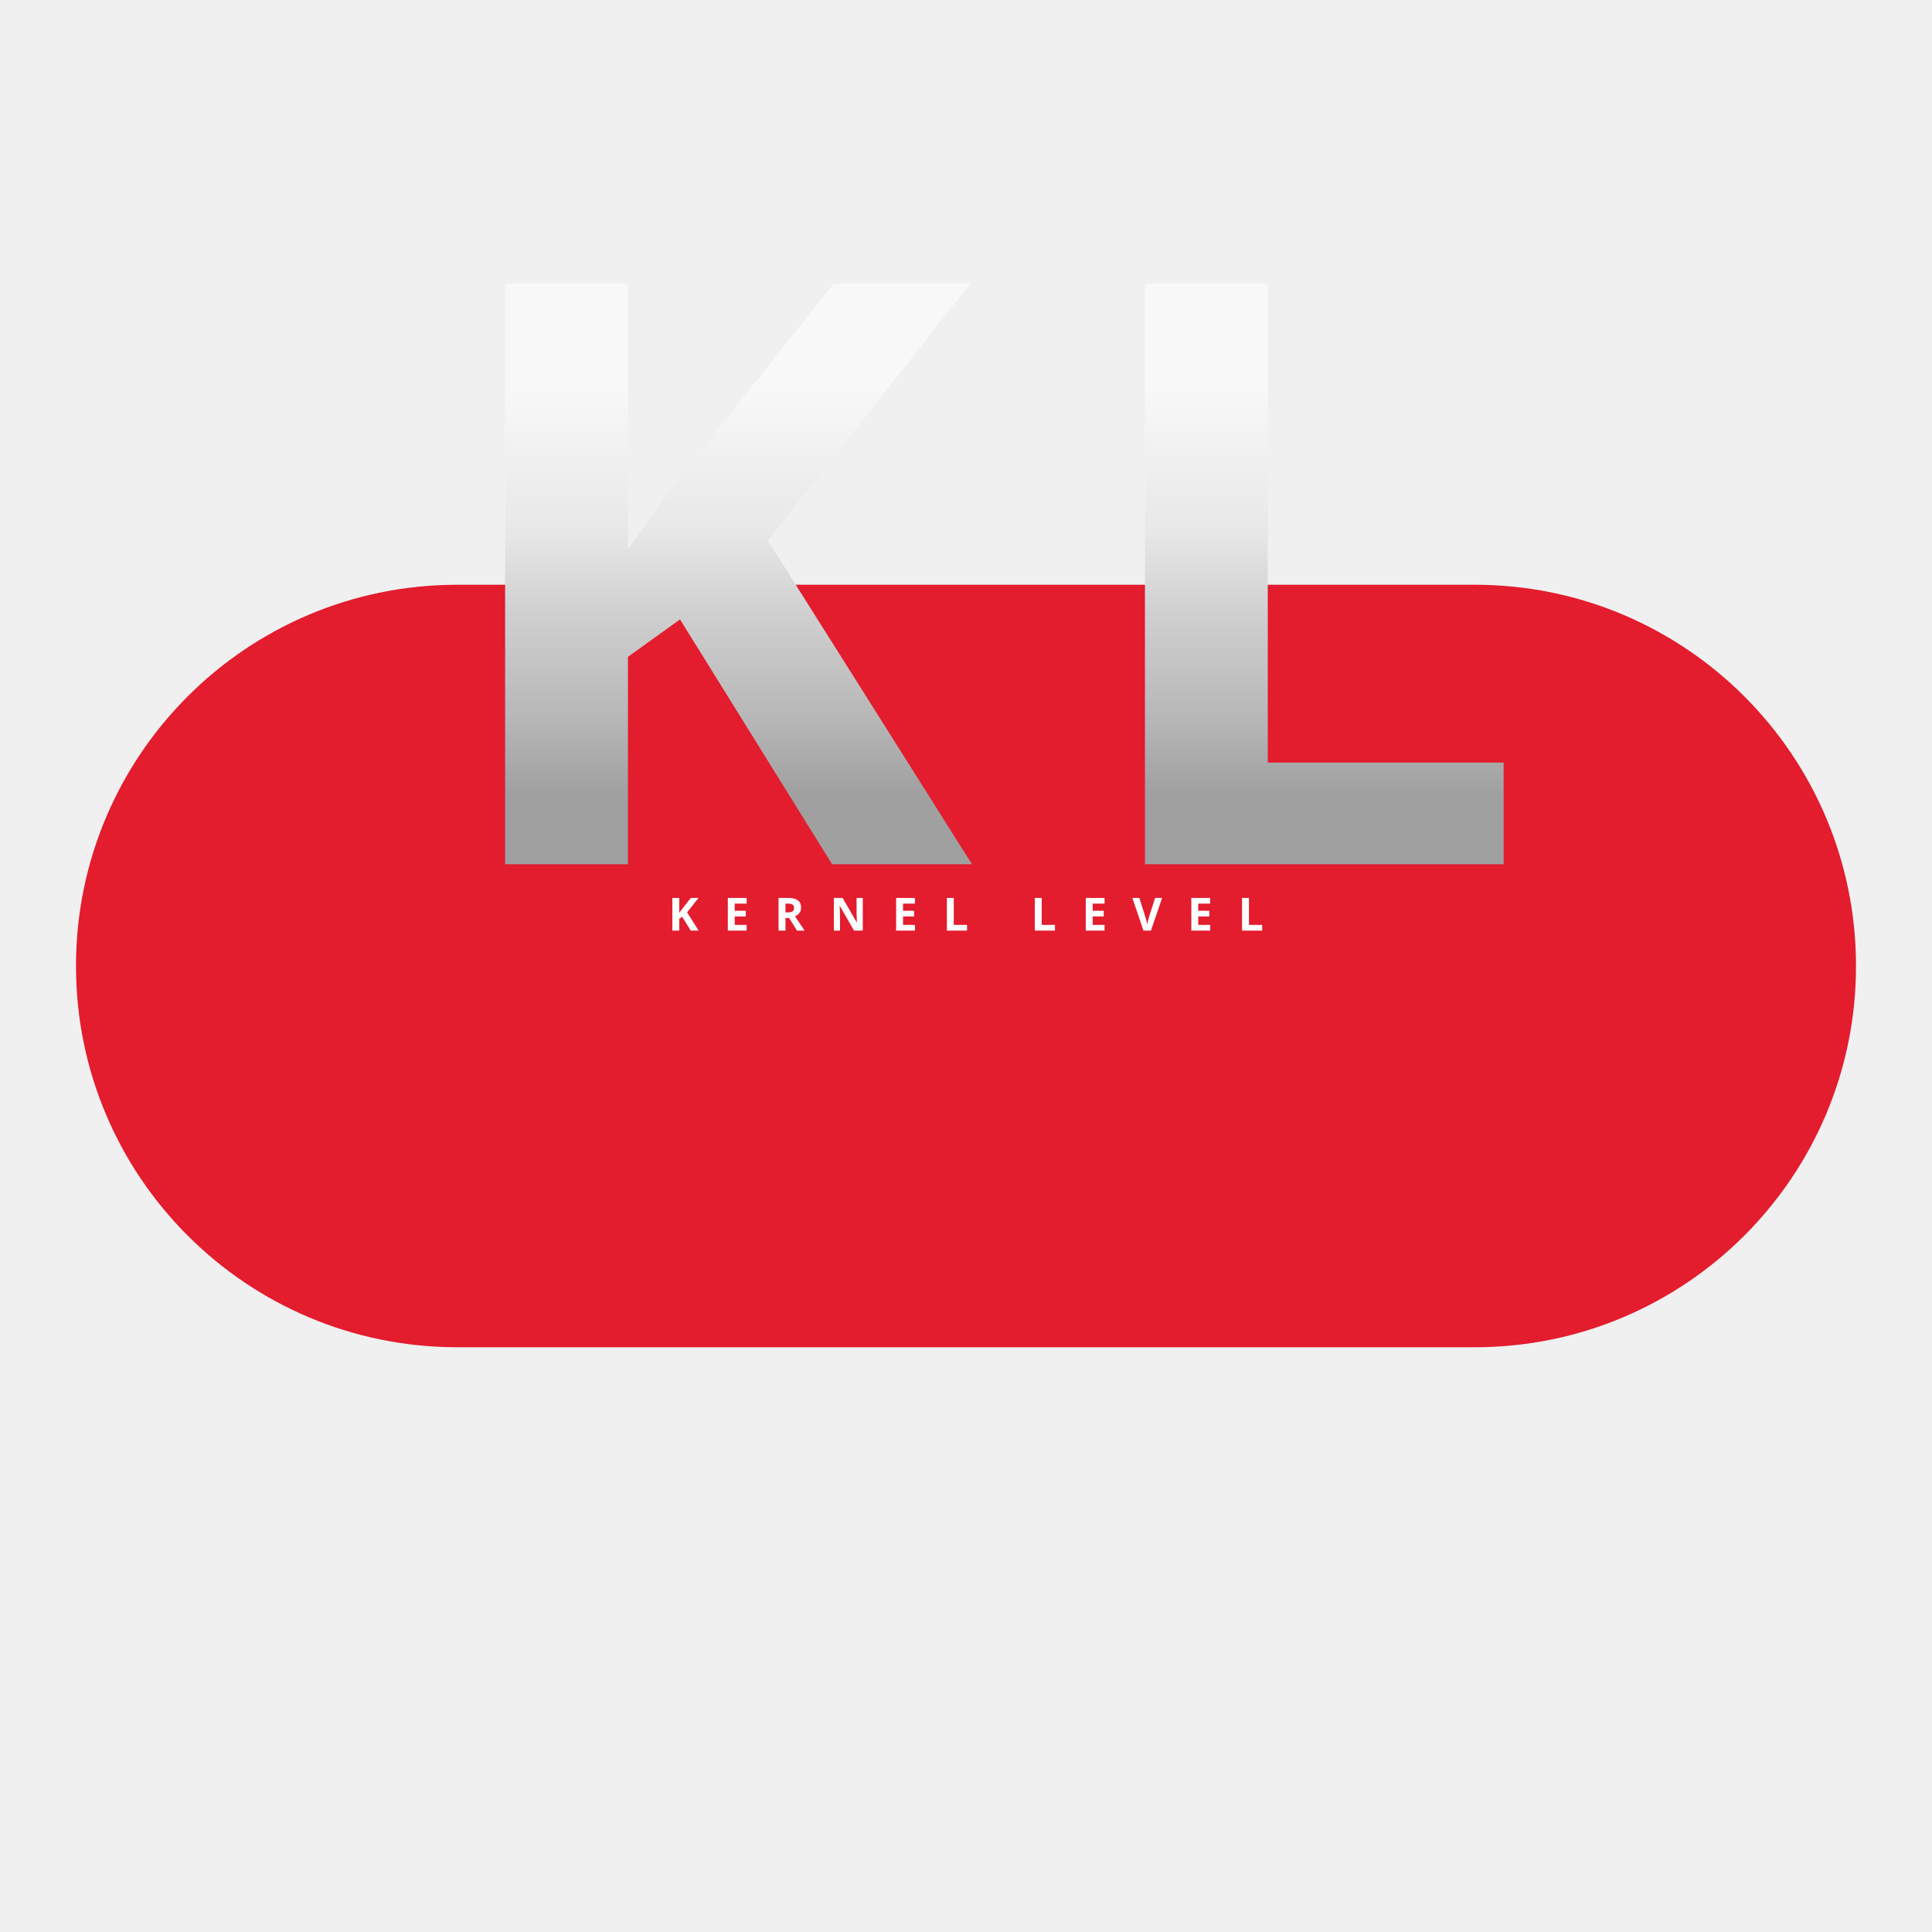
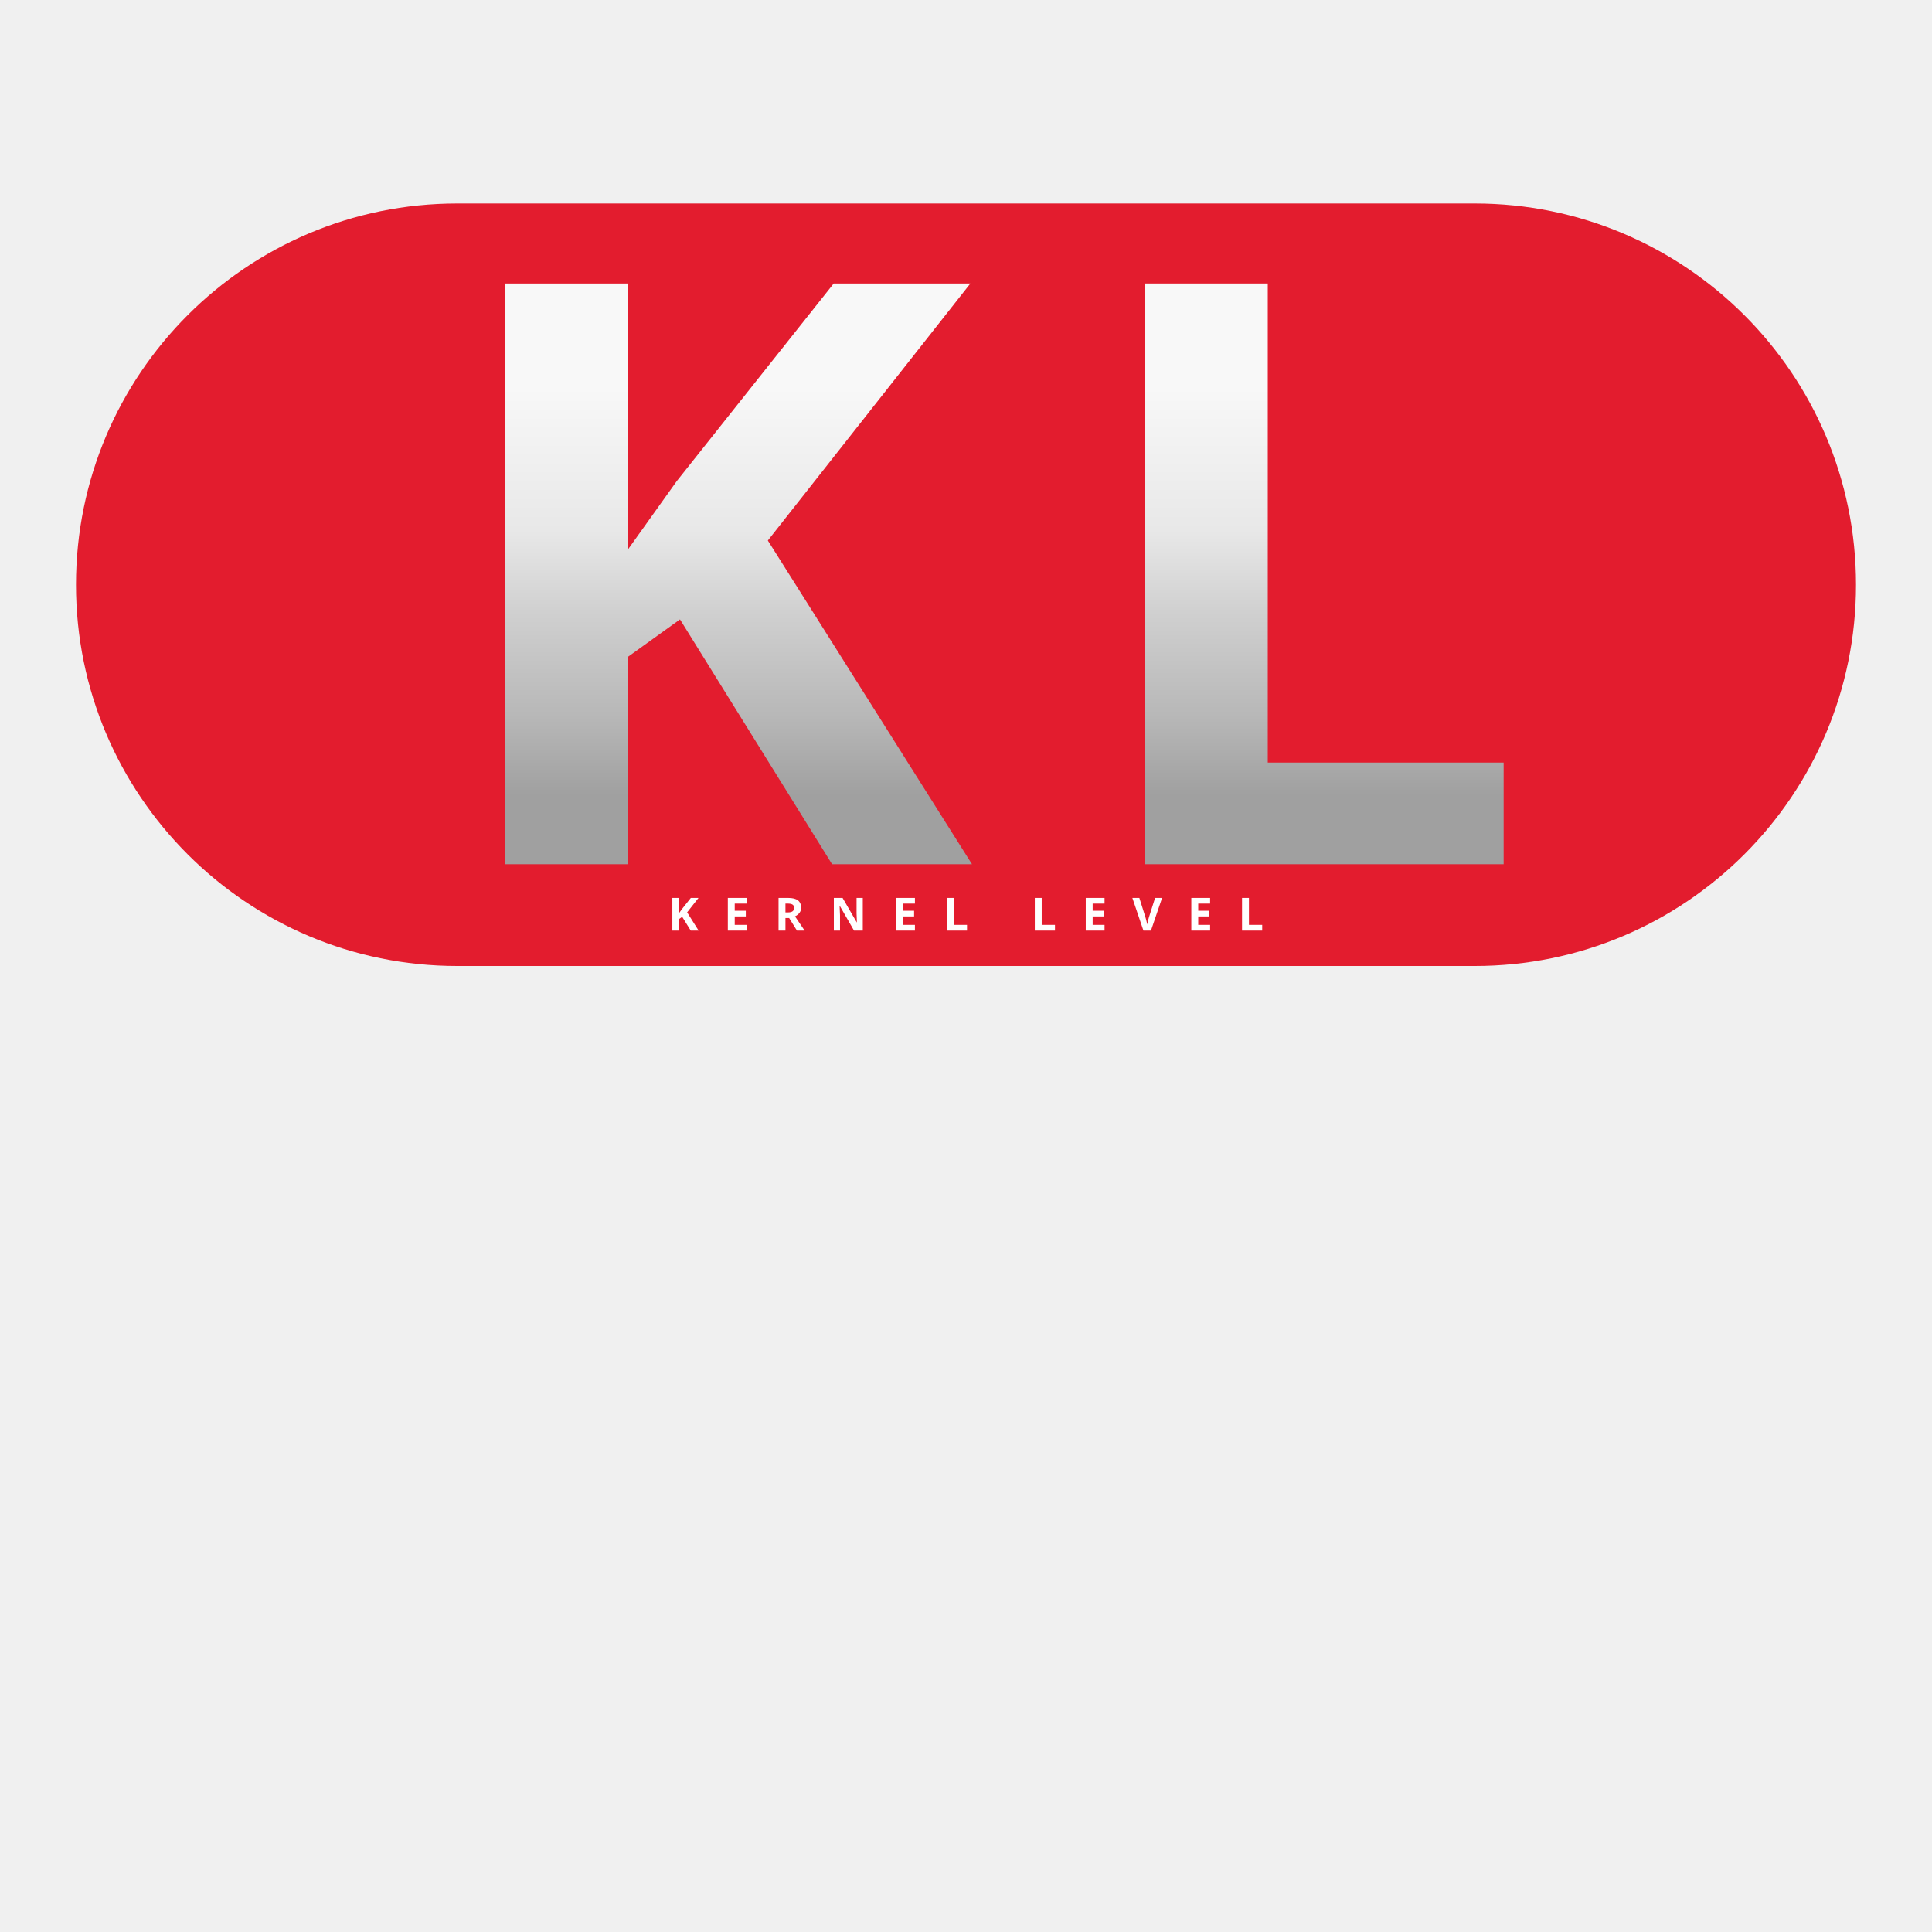
<svg xmlns="http://www.w3.org/2000/svg" viewBox="0 0 3000 3000" width="3000" height="3000">
-   <rect x="118" y="908" width="2764" height="1184" rx="592" ry="592" fill="#e31c2e" />
+   <rect x="118" y="316" width="2764" height="1184" rx="592" ry="592" fill="#e31c2e" />
  <defs>
    <linearGradient id="silver" x1="50%" y1="18%" x2="50%" y2="88%">
      <stop offset="0%" stop-color="#f8f8f8" />
      <stop offset="35%" stop-color="#e8e8e8" />
      <stop offset="55%" stop-color="#d0d0d0" />
      <stop offset="80%" stop-color="#b8b8b8" />
      <stop offset="100%" stop-color="#a0a0a0" />
    </linearGradient>
  </defs>
  <text x="1090" y="1342" font-family="Arial Black, sans-serif" font-size="1263" font-weight="900" fill="url(#silver)" text-anchor="middle">K</text>
  <text x="2021" y="1342" font-family="Arial Black, sans-serif" font-size="1263" font-weight="900" fill="url(#silver)" text-anchor="middle">L</text>
  <text x="1500" y="1445" font-family="Arial Black, sans-serif" font-size="71" font-weight="900" fill="#ffffff" letter-spacing="39" text-anchor="middle">KERNEL LEVEL</text>
</svg>
